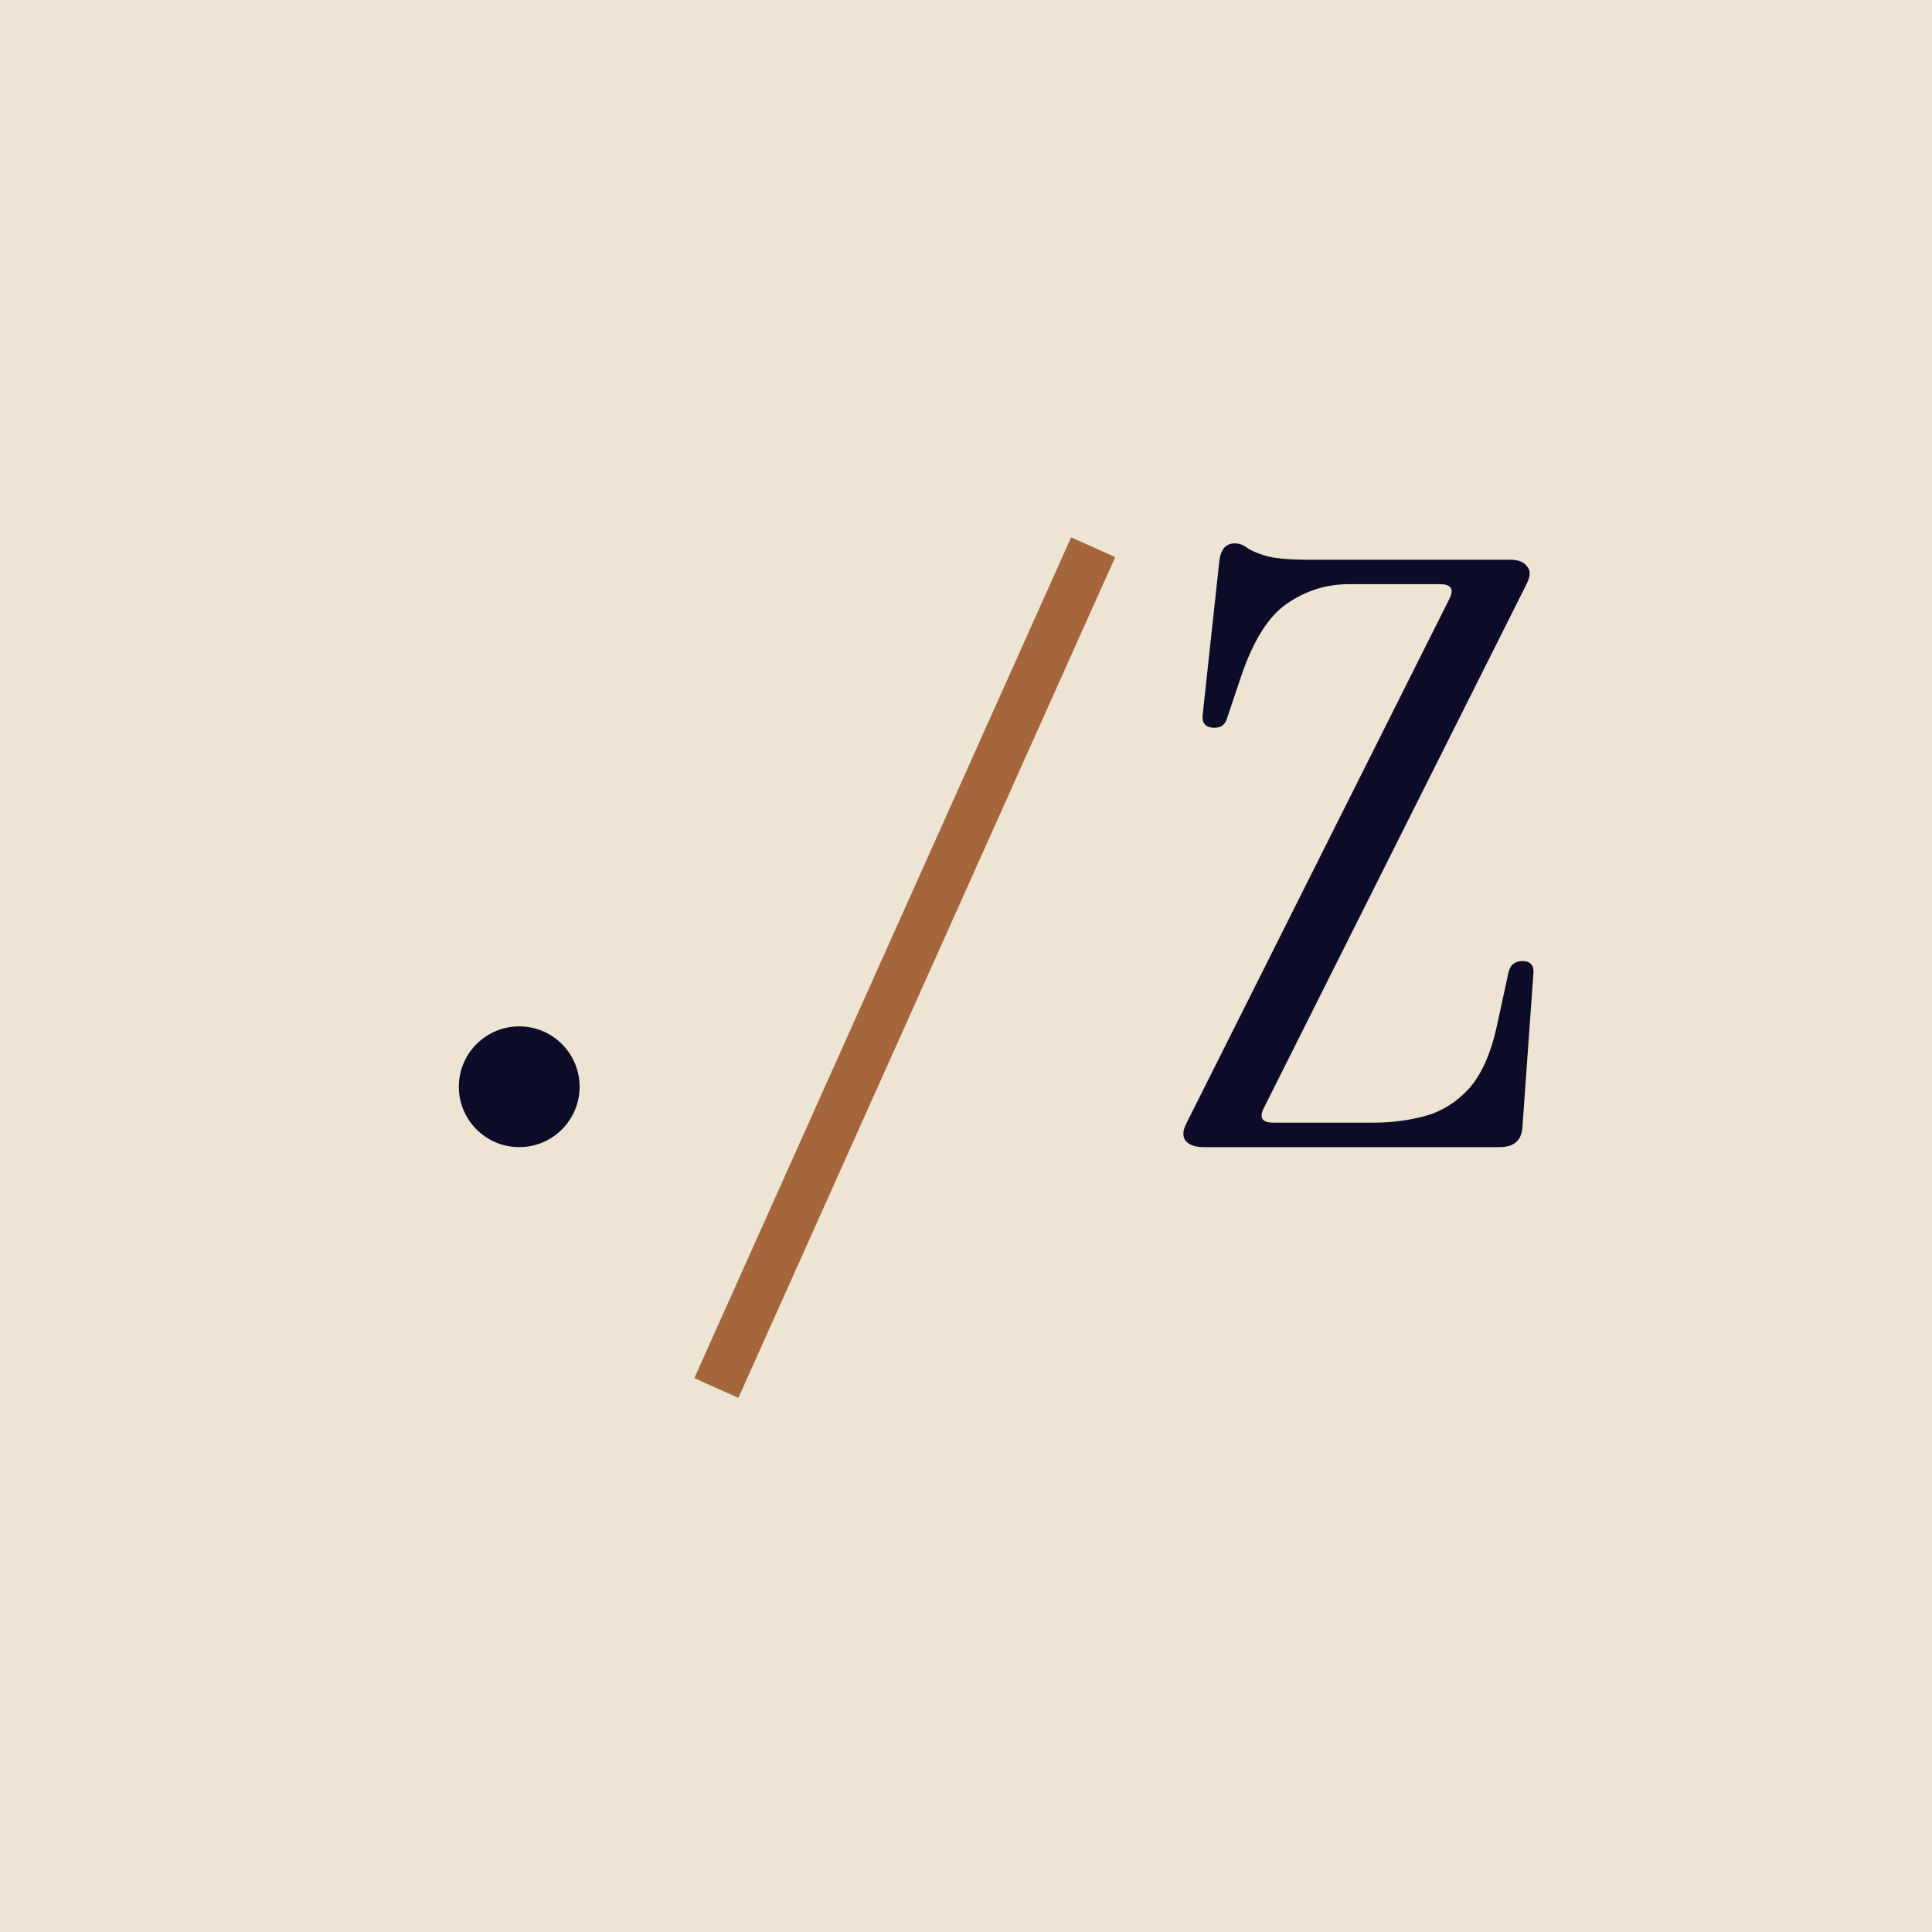
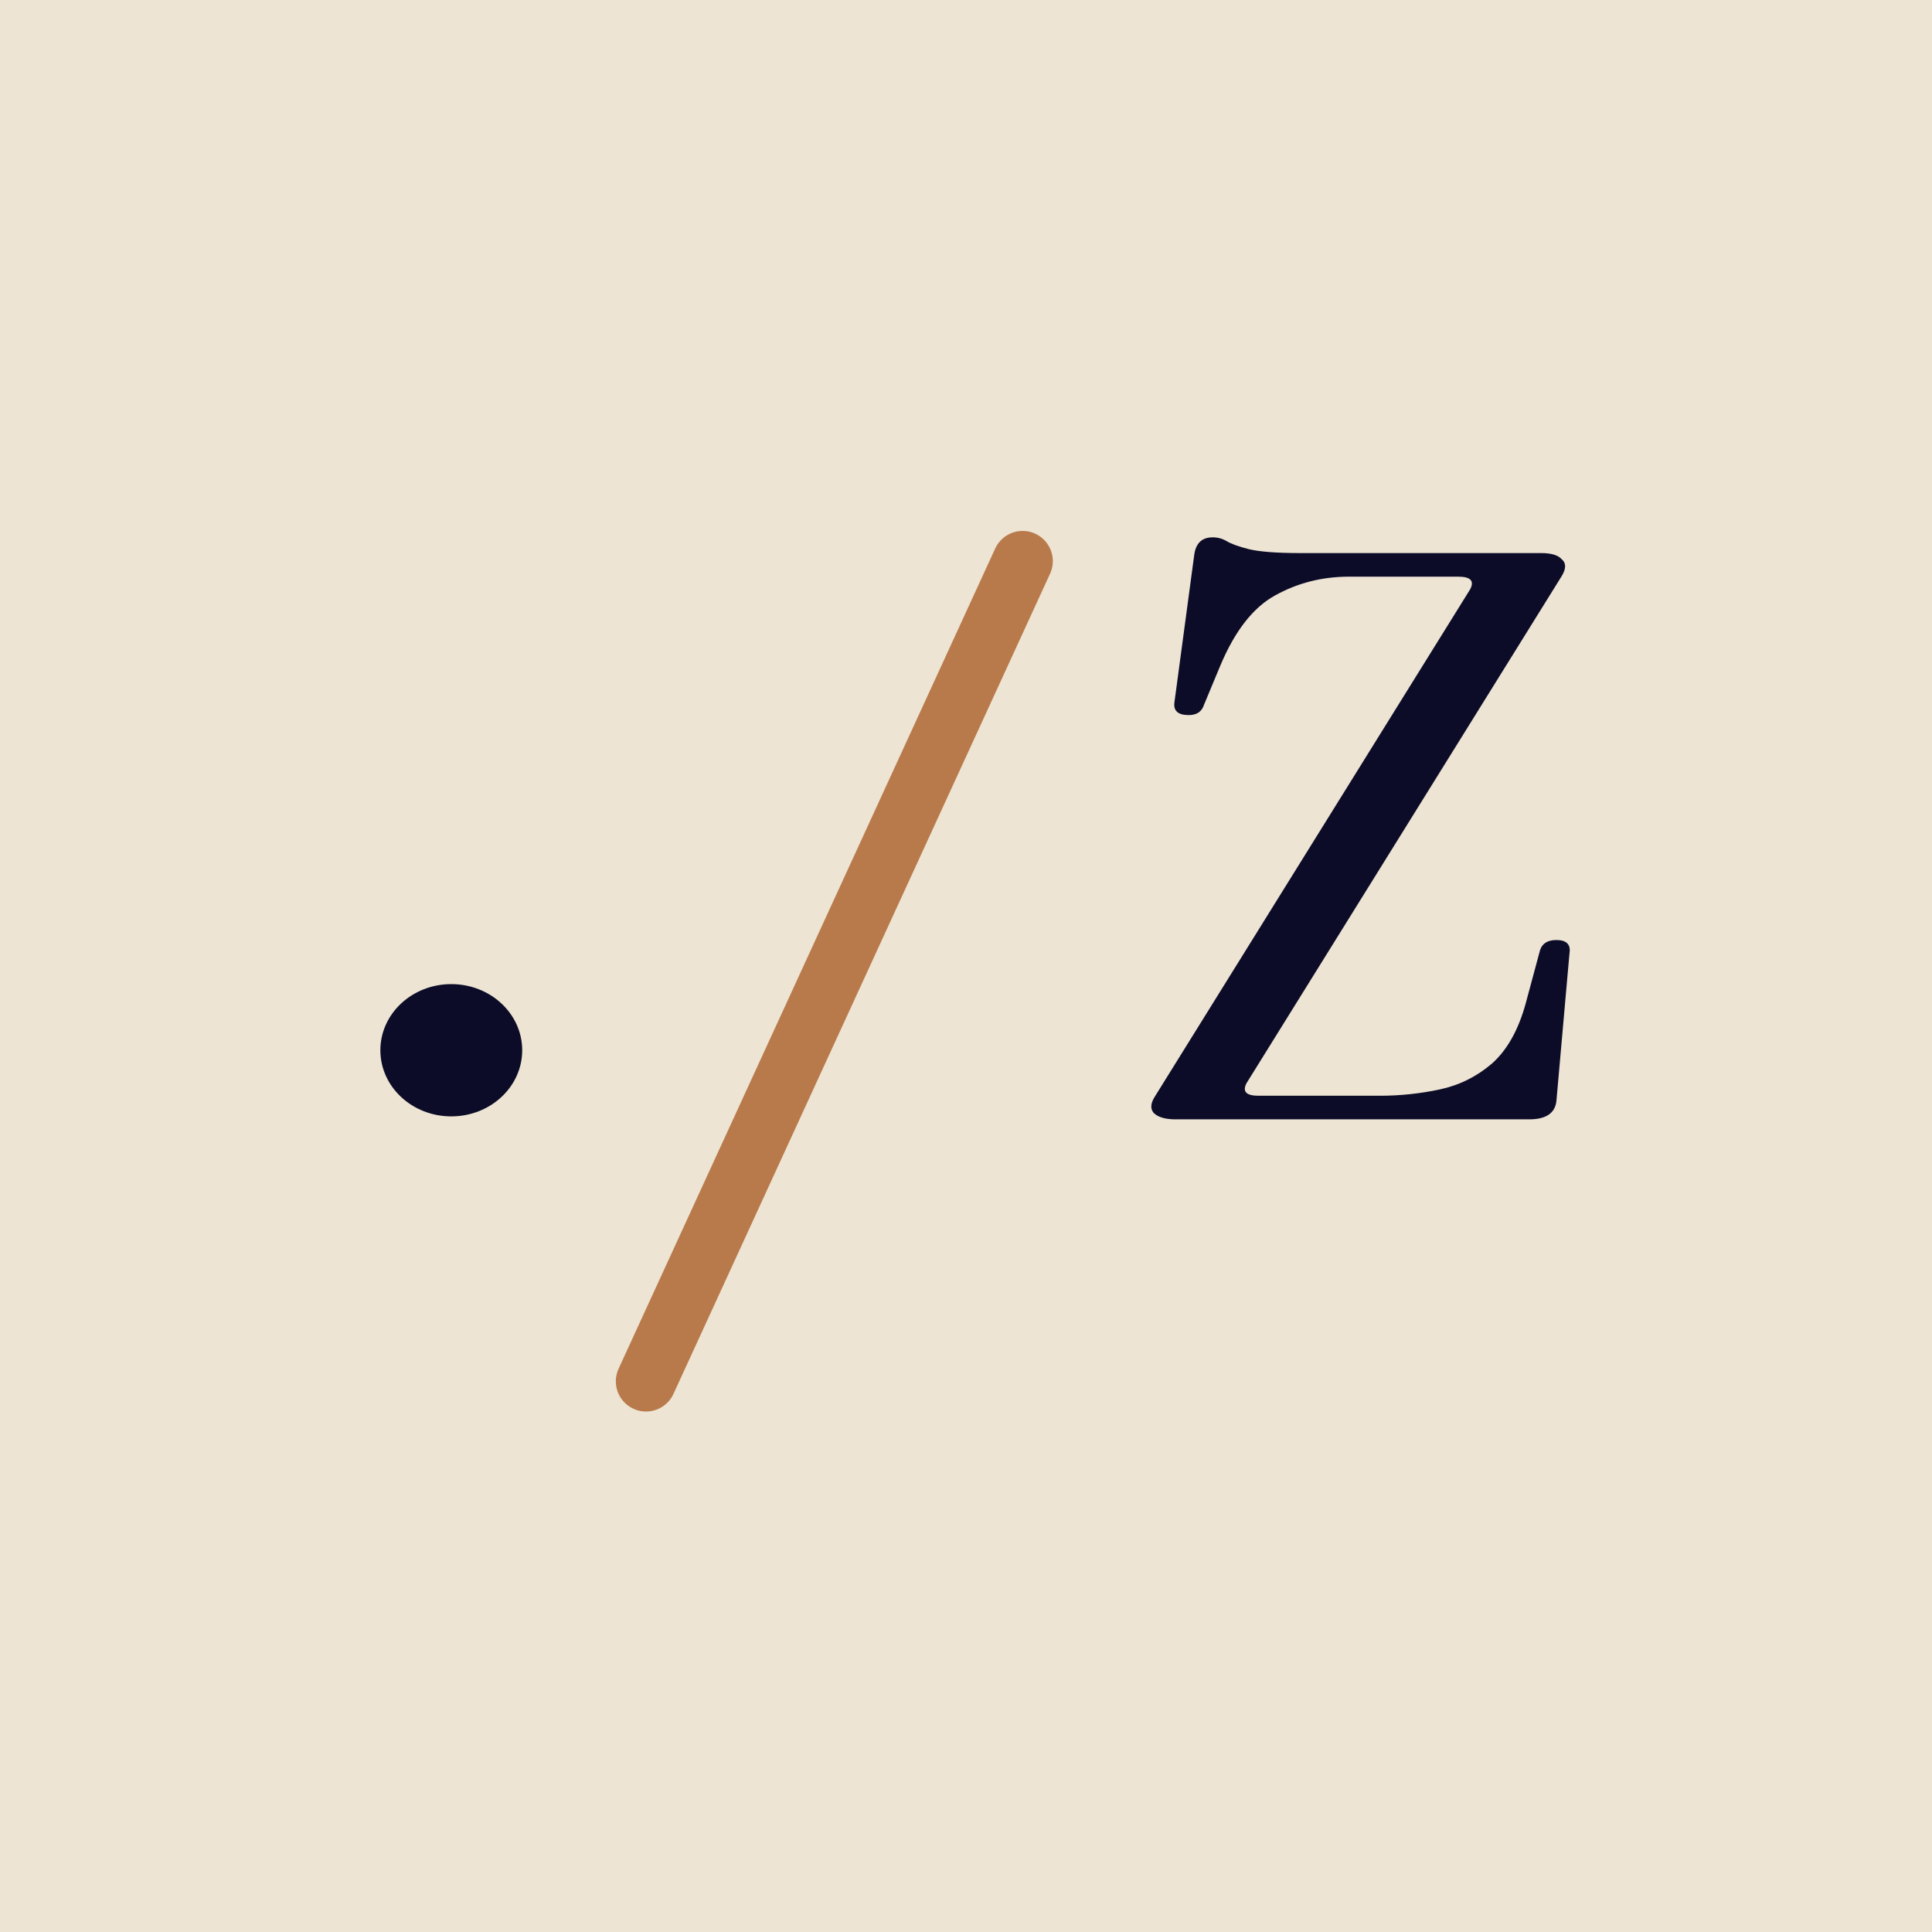
<svg xmlns="http://www.w3.org/2000/svg" width="320" height="320" viewBox="0 0 320 320" fill="none">
-   <g clip-path="url(#clip0_19_173)">
-     <path d="M-1.421 -20.518C0.337 -21.248 2.507 -21.385 5.059 -21.067C7.608 -20.749 10.497 -19.983 13.669 -18.951C16.84 -17.92 20.27 -16.629 23.905 -15.269C27.536 -13.91 31.366 -12.483 35.317 -11.185C43.218 -8.59 51.638 -6.5 60 -6.5H60.015L60.029 -6.501L282.013 -19.501C290.339 -19.502 298.167 -19.971 305.33 -19.624C312.477 -19.278 318.844 -18.116 324.168 -14.901C334.777 -8.495 341.5 6.242 341.5 40C341.5 73.763 340 122.117 338.5 170.484C337 218.845 335.5 267.218 335.5 301C335.5 309.299 332.369 315.908 326.812 321.146C321.24 326.398 313.212 330.287 303.414 333.077C283.816 338.658 257.3 339.801 229.694 338.83C202.1 337.859 173.465 334.779 149.648 331.939C125.863 329.104 106.824 326.5 98.5 326.5H98.465L98.43 326.505L59.961 332C51.643 332.004 43.009 333.299 34.764 334.714C26.488 336.134 18.622 337.671 11.787 338.178C4.94 338.685 -0.745 338.143 -4.712 335.516C-8.634 332.918 -10.999 328.192 -11 320.006L-7 -6.994V-7C-7 -15.236 -4.864 -19.087 -1.421 -20.518Z" fill="#EDE4D3" stroke="black" />
-     <path d="M199.368 190C197.957 190 196.949 189.64 196.344 188.919C195.84 188.198 195.89 187.252 196.495 186.081L240.2 98.919C240.805 97.478 240.251 96.757 238.537 96.757H223.414C219.683 96.757 216.256 97.838 213.13 100C210.106 102.072 207.585 106.081 205.569 112.027L203.3 118.784C202.998 119.955 202.292 120.541 201.183 120.541C199.671 120.541 199.015 119.775 199.217 118.243L201.939 93.108C202.141 91.036 202.998 90 204.51 90C205.216 90 205.871 90.225 206.476 90.676C207.081 91.126 208.089 91.577 209.501 92.027C211.013 92.478 213.382 92.703 216.608 92.703H250.03C251.442 92.703 252.399 93.063 252.904 93.784C253.509 94.414 253.509 95.36 252.904 96.622L209.198 183.784C208.593 185.225 209.148 185.946 210.862 185.946H227.648C230.471 185.946 233.244 185.586 235.966 184.865C238.688 184.144 241.108 182.658 243.225 180.405C245.342 178.063 246.905 174.595 247.913 170L249.879 160.946C250.181 159.775 250.938 159.189 252.147 159.189C253.559 159.189 254.164 159.955 253.962 161.486L252.147 186.892C251.946 188.964 250.686 190 248.367 190H199.368Z" fill="#0C0C28" />
-     <line x1="181.063" y1="90.636" x2="118.65" y2="229.901" stroke="#A5663C" stroke-width="8" />
-     <circle cx="86" cy="180" r="10" fill="#0C0C28" />
+   <g clip-path="url(#clip0_32_20)">
+     <path d="M-1.421 -20.518C0.337 -21.248 2.507 -21.384 5.059 -21.066C7.608 -20.749 10.497 -19.983 13.669 -18.951C16.84 -17.92 20.27 -16.629 23.905 -15.269C27.536 -13.91 31.366 -12.483 35.317 -11.185C43.218 -8.59 51.638 -6.5 60 -6.5H60.015L60.029 -6.501L282.013 -19.501C290.339 -19.502 298.167 -19.971 305.33 -19.624C312.477 -19.277 318.844 -18.116 324.168 -14.901C334.777 -8.495 341.5 6.242 341.5 40C341.5 73.763 340 122.118 338.5 170.484C337 218.845 335.5 267.218 335.5 301C335.5 309.299 332.369 315.908 326.812 321.146C321.24 326.399 313.212 330.287 303.414 333.077C283.816 338.658 257.3 339.801 229.694 338.83C202.1 337.859 173.465 334.779 149.648 331.939C125.863 329.104 106.824 326.5 98.5 326.5H98.465L98.43 326.505L59.961 332C51.643 332.004 43.009 333.299 34.764 334.714C26.488 336.134 18.622 337.671 11.787 338.178C4.94 338.685 -0.745 338.143 -4.712 335.516C-8.634 332.918 -10.999 328.192 -11 320.006L-7 -6.994V-7C-7 -15.236 -4.864 -19.087 -1.421 -20.518Z" fill="#EDE4D3" stroke="black" />
+     <path d="M194.718 185.399C193.031 185.399 191.826 185.052 191.104 184.357C190.501 183.662 190.561 182.75 191.284 181.621L243.51 97.598C244.233 96.208 243.57 95.513 241.522 95.513H223.451C218.993 95.513 214.897 96.556 211.163 98.64C207.548 100.637 204.537 104.502 202.127 110.234L199.416 116.747C199.055 117.876 198.212 118.441 196.886 118.441C195.079 118.441 194.296 117.703 194.537 116.226L197.79 91.996C198.031 89.999 199.055 89 200.862 89C201.705 89 202.488 89.217 203.211 89.651C203.934 90.086 205.139 90.52 206.826 90.954C208.633 91.388 211.464 91.605 215.319 91.605H255.256C256.943 91.605 258.088 91.953 258.69 92.647C259.413 93.255 259.413 94.167 258.69 95.383L206.464 179.407C205.741 180.796 206.404 181.491 208.452 181.491H228.511C231.884 181.491 235.197 181.144 238.45 180.449C241.703 179.754 244.594 178.321 247.124 176.15C249.654 173.892 251.522 170.548 252.726 166.119L255.076 157.391C255.437 156.262 256.341 155.698 257.786 155.698C259.473 155.698 260.196 156.436 259.955 157.912L257.786 182.403C257.545 184.4 256.039 185.399 253.269 185.399H194.718Z" fill="#0C0C28" />
+     <path d="M169.38 92.938L107 228.792" stroke="#B97A4B" stroke-width="10" stroke-linecap="round" />
+     <ellipse cx="74.747" cy="173.954" rx="11.747" ry="10.954" fill="#0C0C28" />
  </g>
  <defs>
-     <clipPath id="clip0_19_173">
+     <clipPath id="clip0_32_20">
      <rect width="320" height="320" fill="white" />
    </clipPath>
  </defs>
</svg>
